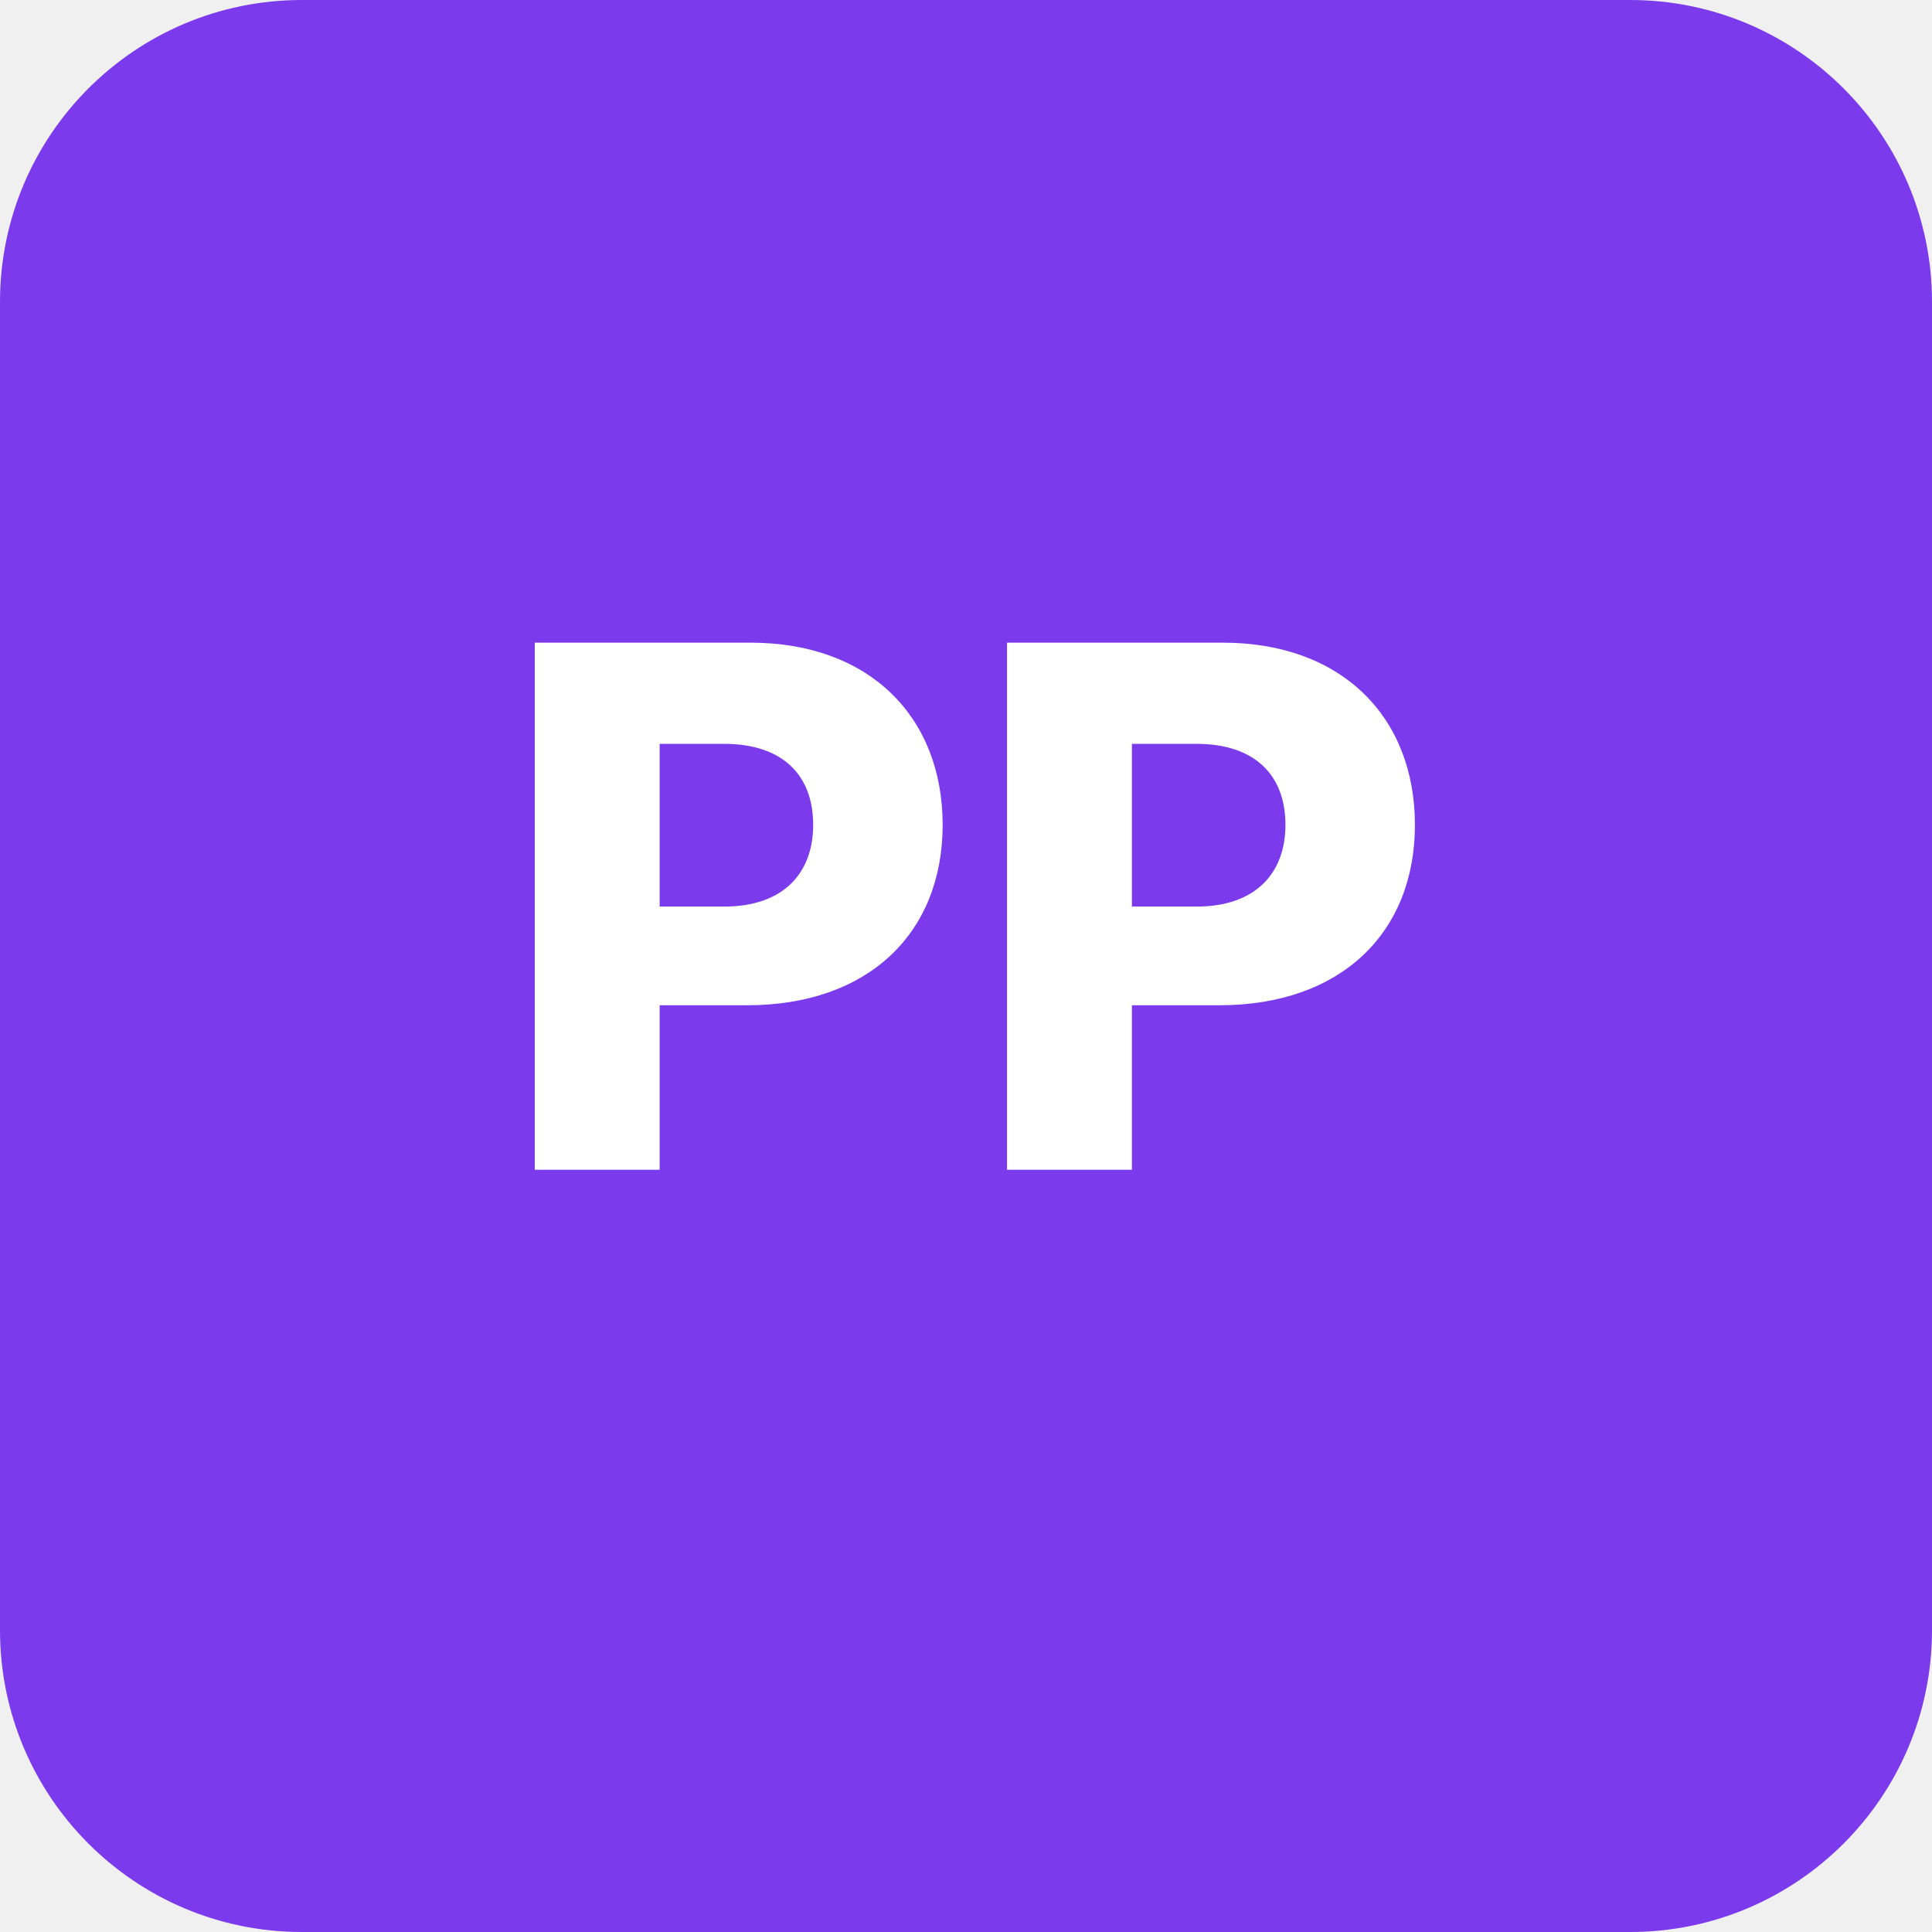
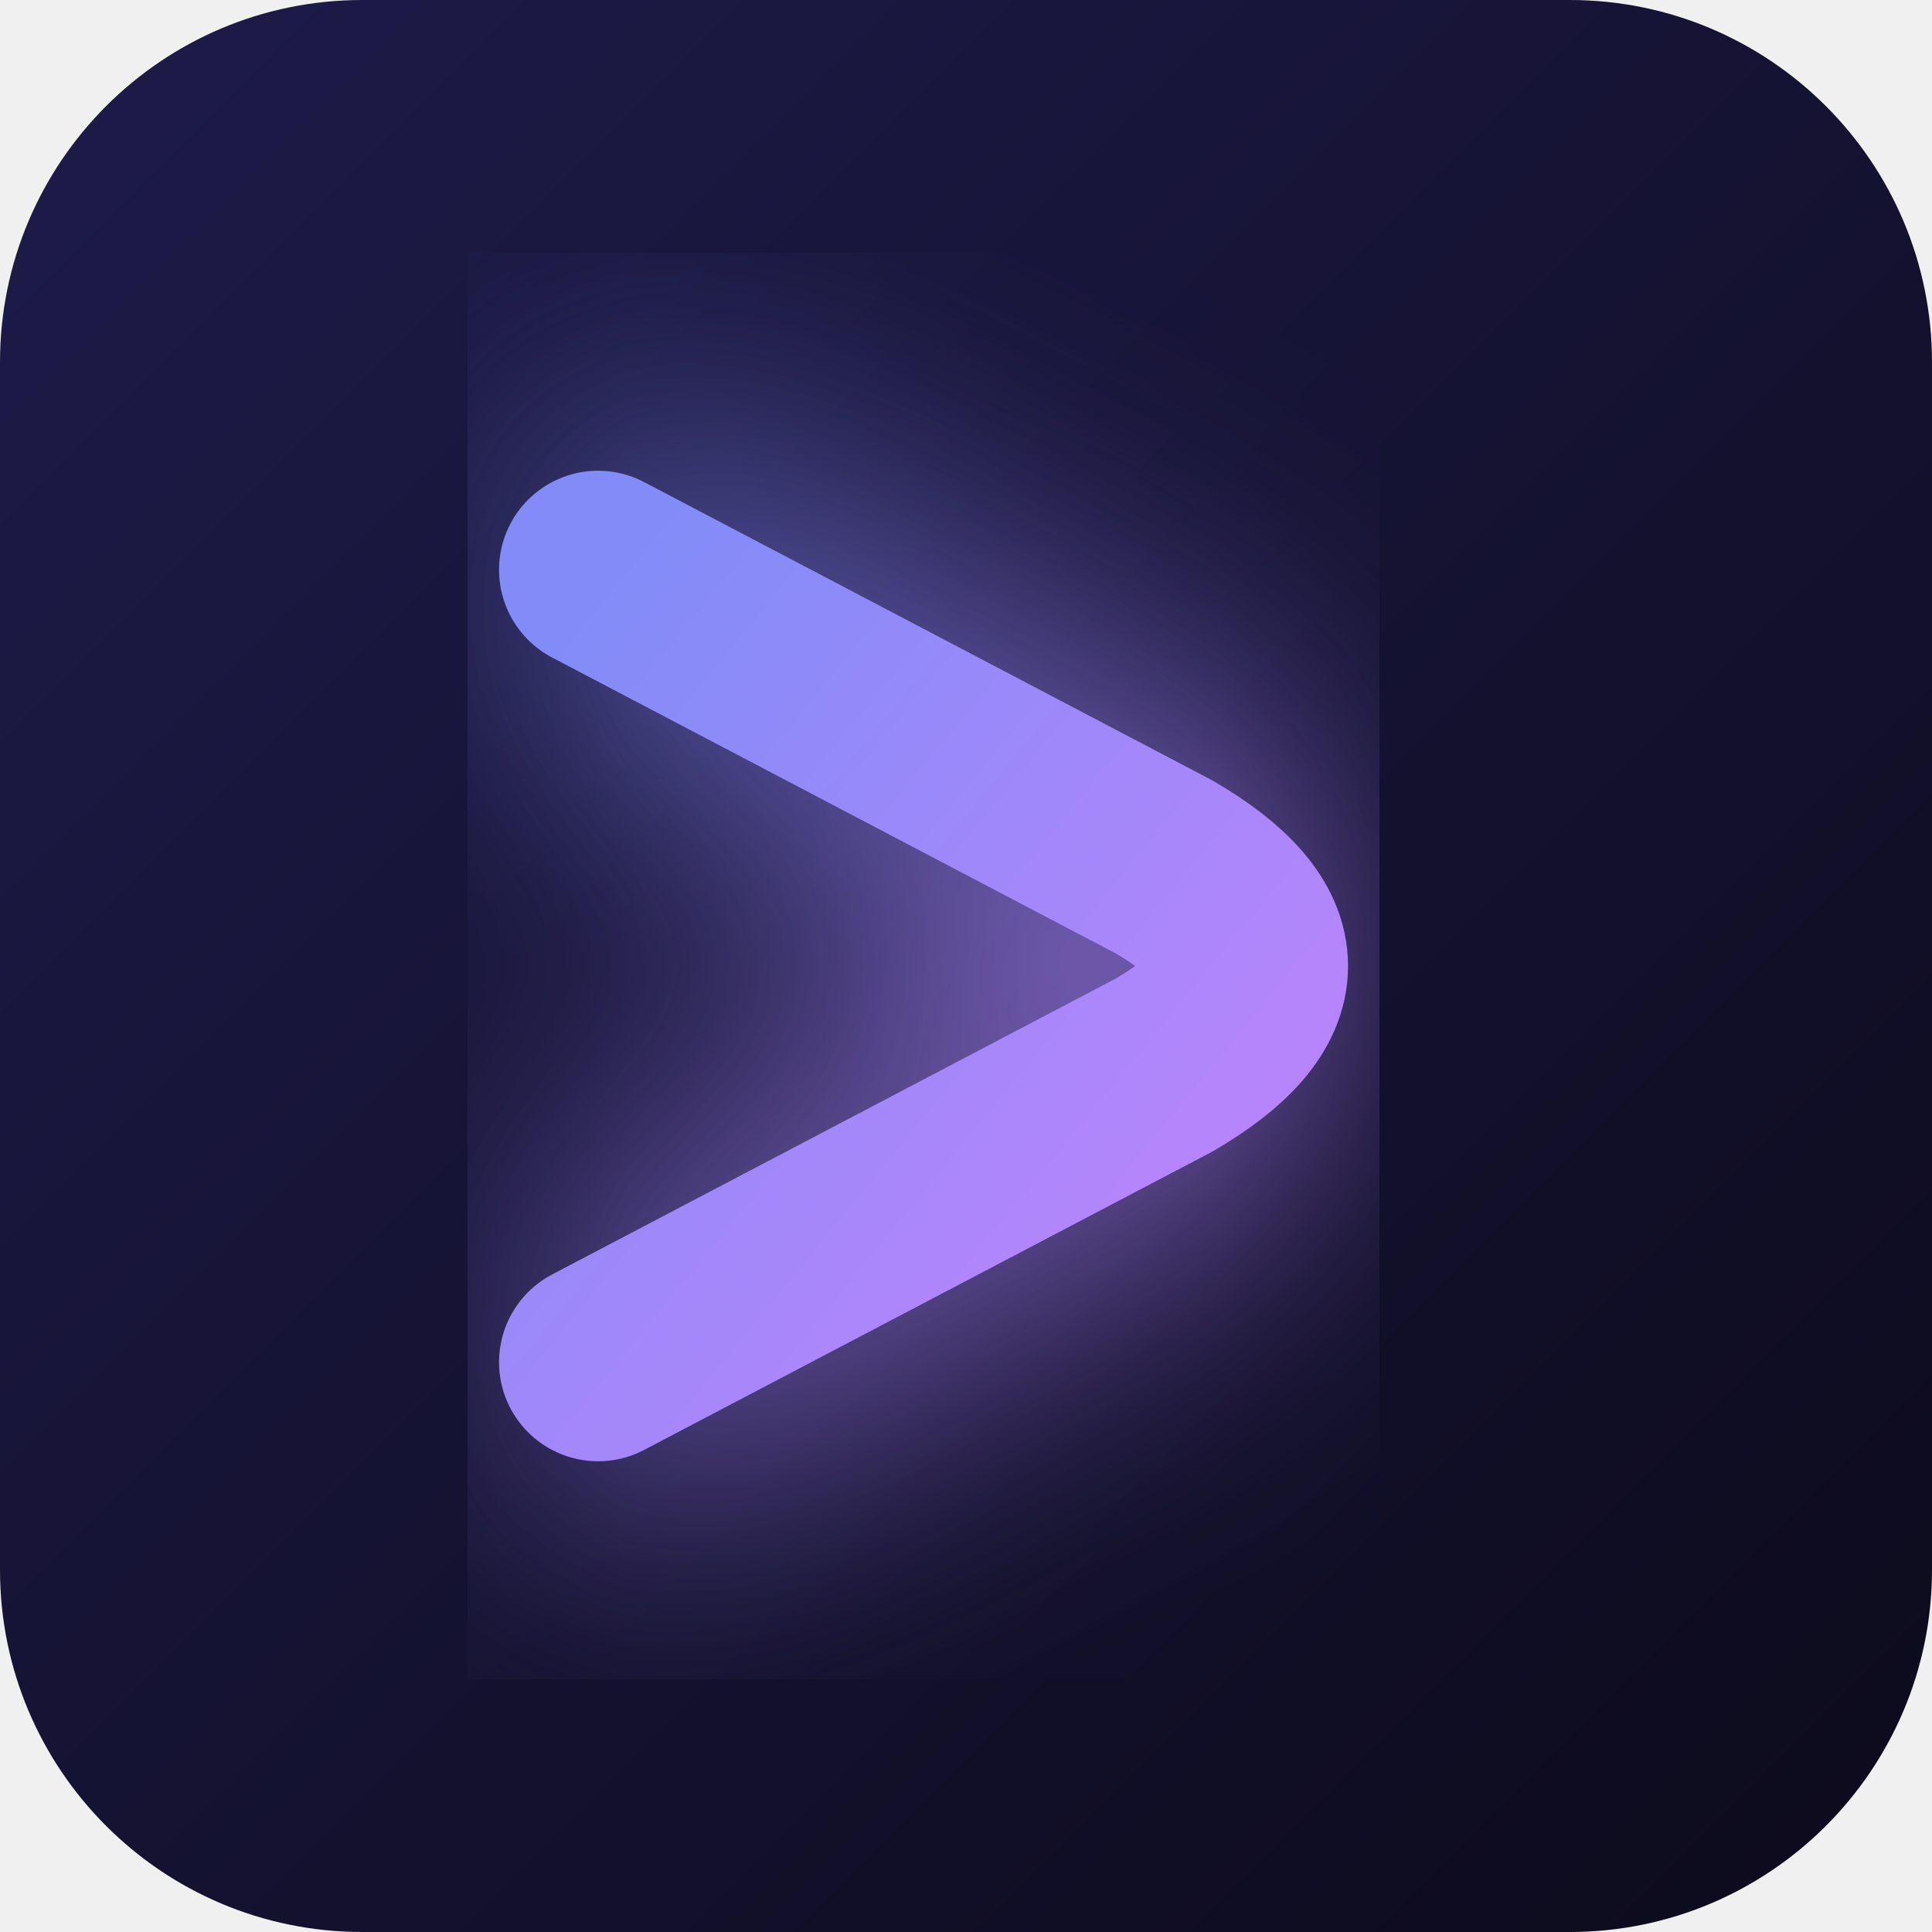
<svg xmlns="http://www.w3.org/2000/svg" width="512" height="512" viewBox="0 0 512 512">
-   <rect width="512" height="512" rx="80" fill="#7c3aed" />
-   <text x="256" y="310" font-family="Inter,system-ui,sans-serif" font-size="192" font-weight="800" fill="white" text-anchor="middle">PP</text>
+   <defs>
+     <linearGradient id="bg" x1="0%" y1="0%" x2="100%" y2="100%">
+       <stop offset="0%" stop-color="#1e1b4b" />
+       <stop offset="100%" stop-color="#0c0a1a" />
+     </linearGradient>
+     <linearGradient id="stem" x1="0%" y1="0%" x2="0%" y2="100%">
+       <stop offset="0%" stop-color="#ffffff" />
+       <stop offset="100%" stop-color="#a5b4fc" />
+     </linearGradient>
+     <linearGradient id="arrow" x1="0%" y1="0%" x2="100%" y2="100%">
+       <stop offset="0%" stop-color="#818cf8" />
+       <stop offset="100%" stop-color="#c084fc" />
+     </linearGradient>
+     <filter id="glow" x="-20%" y="-20%" width="140%" height="140%">
+       <feGaussianBlur stdDeviation="6" result="blur" />
+       <feComposite in="SourceGraphic" in2="blur" operator="over" />
+     </filter>
+   </defs>
+   <rect width="512" height="512" rx="96" fill="url(#bg)" />
+   <g transform="translate(38.5, 31) scale(7.5)" filter="url(#glow)">
+     <path d="M 16 12 L 16 48" stroke="url(#stem)" stroke-width="7" stroke-linecap="round" />
+     <path d="M 16 16 L 36 26.5 Q 42 30 36 33.5 L 16 44" stroke="url(#arrow)" stroke-width="7" stroke-linecap="round" stroke-linejoin="round" fill="none" />
+   </g>
</svg>
